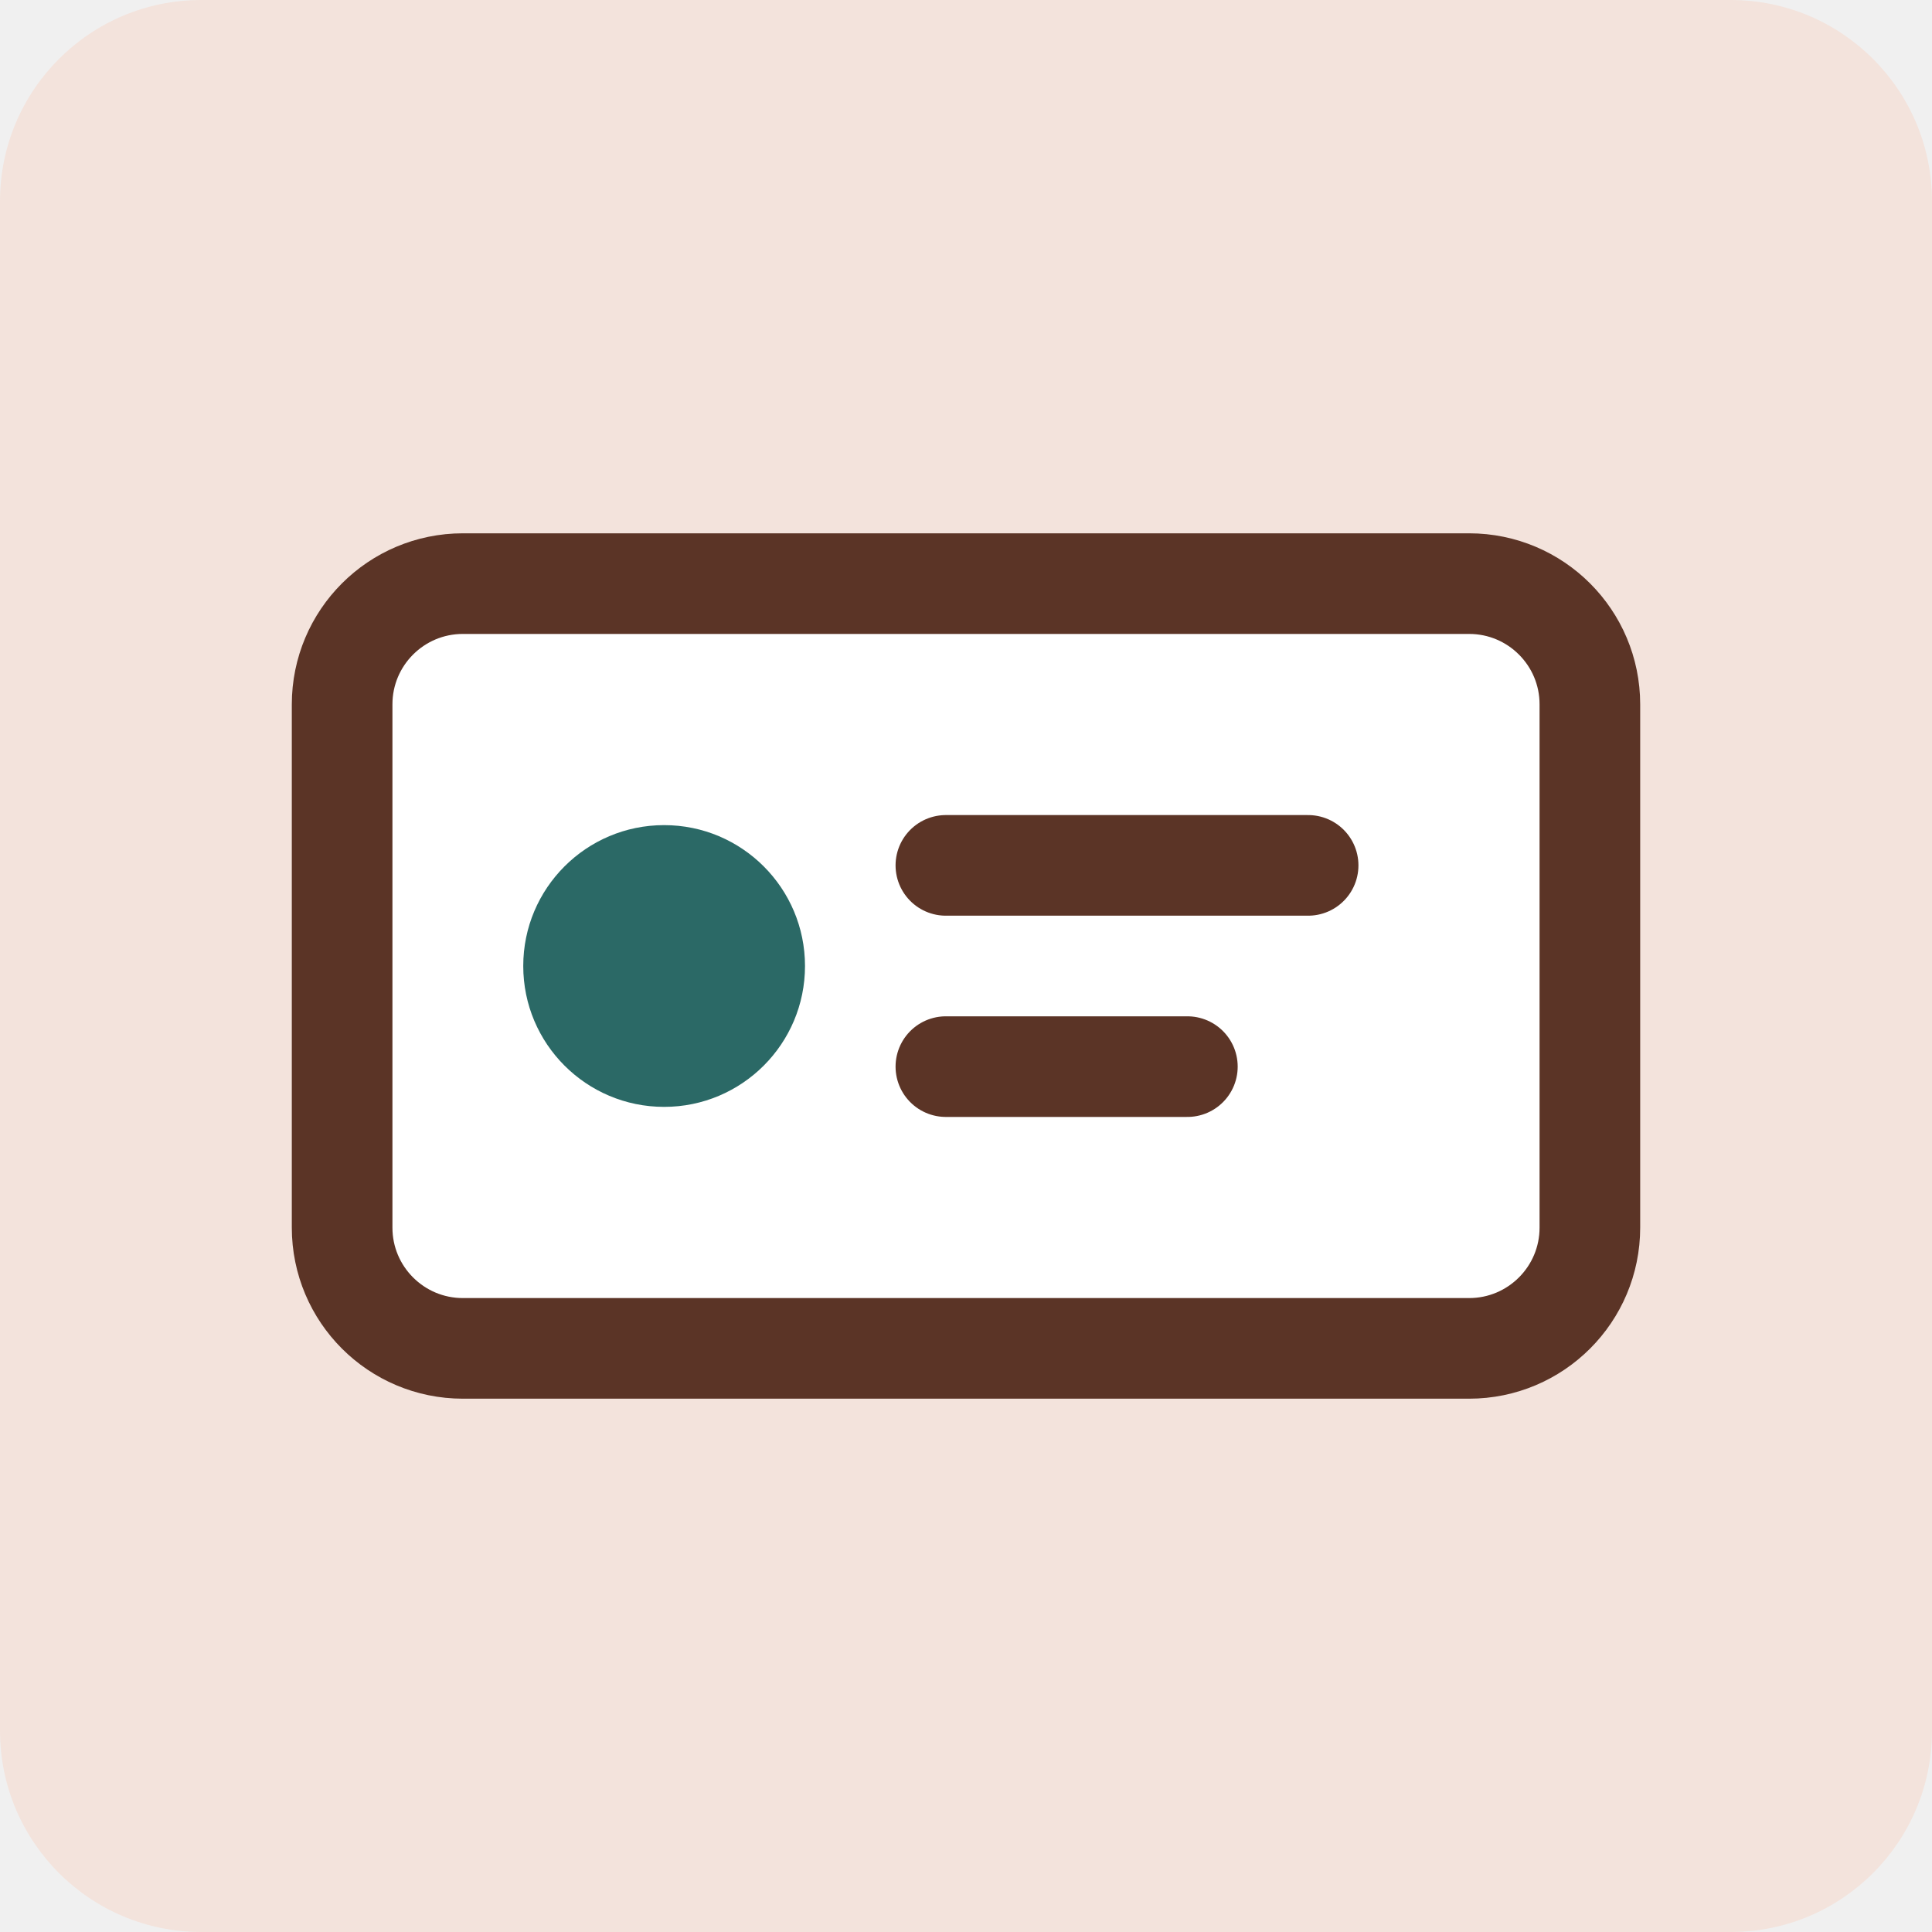
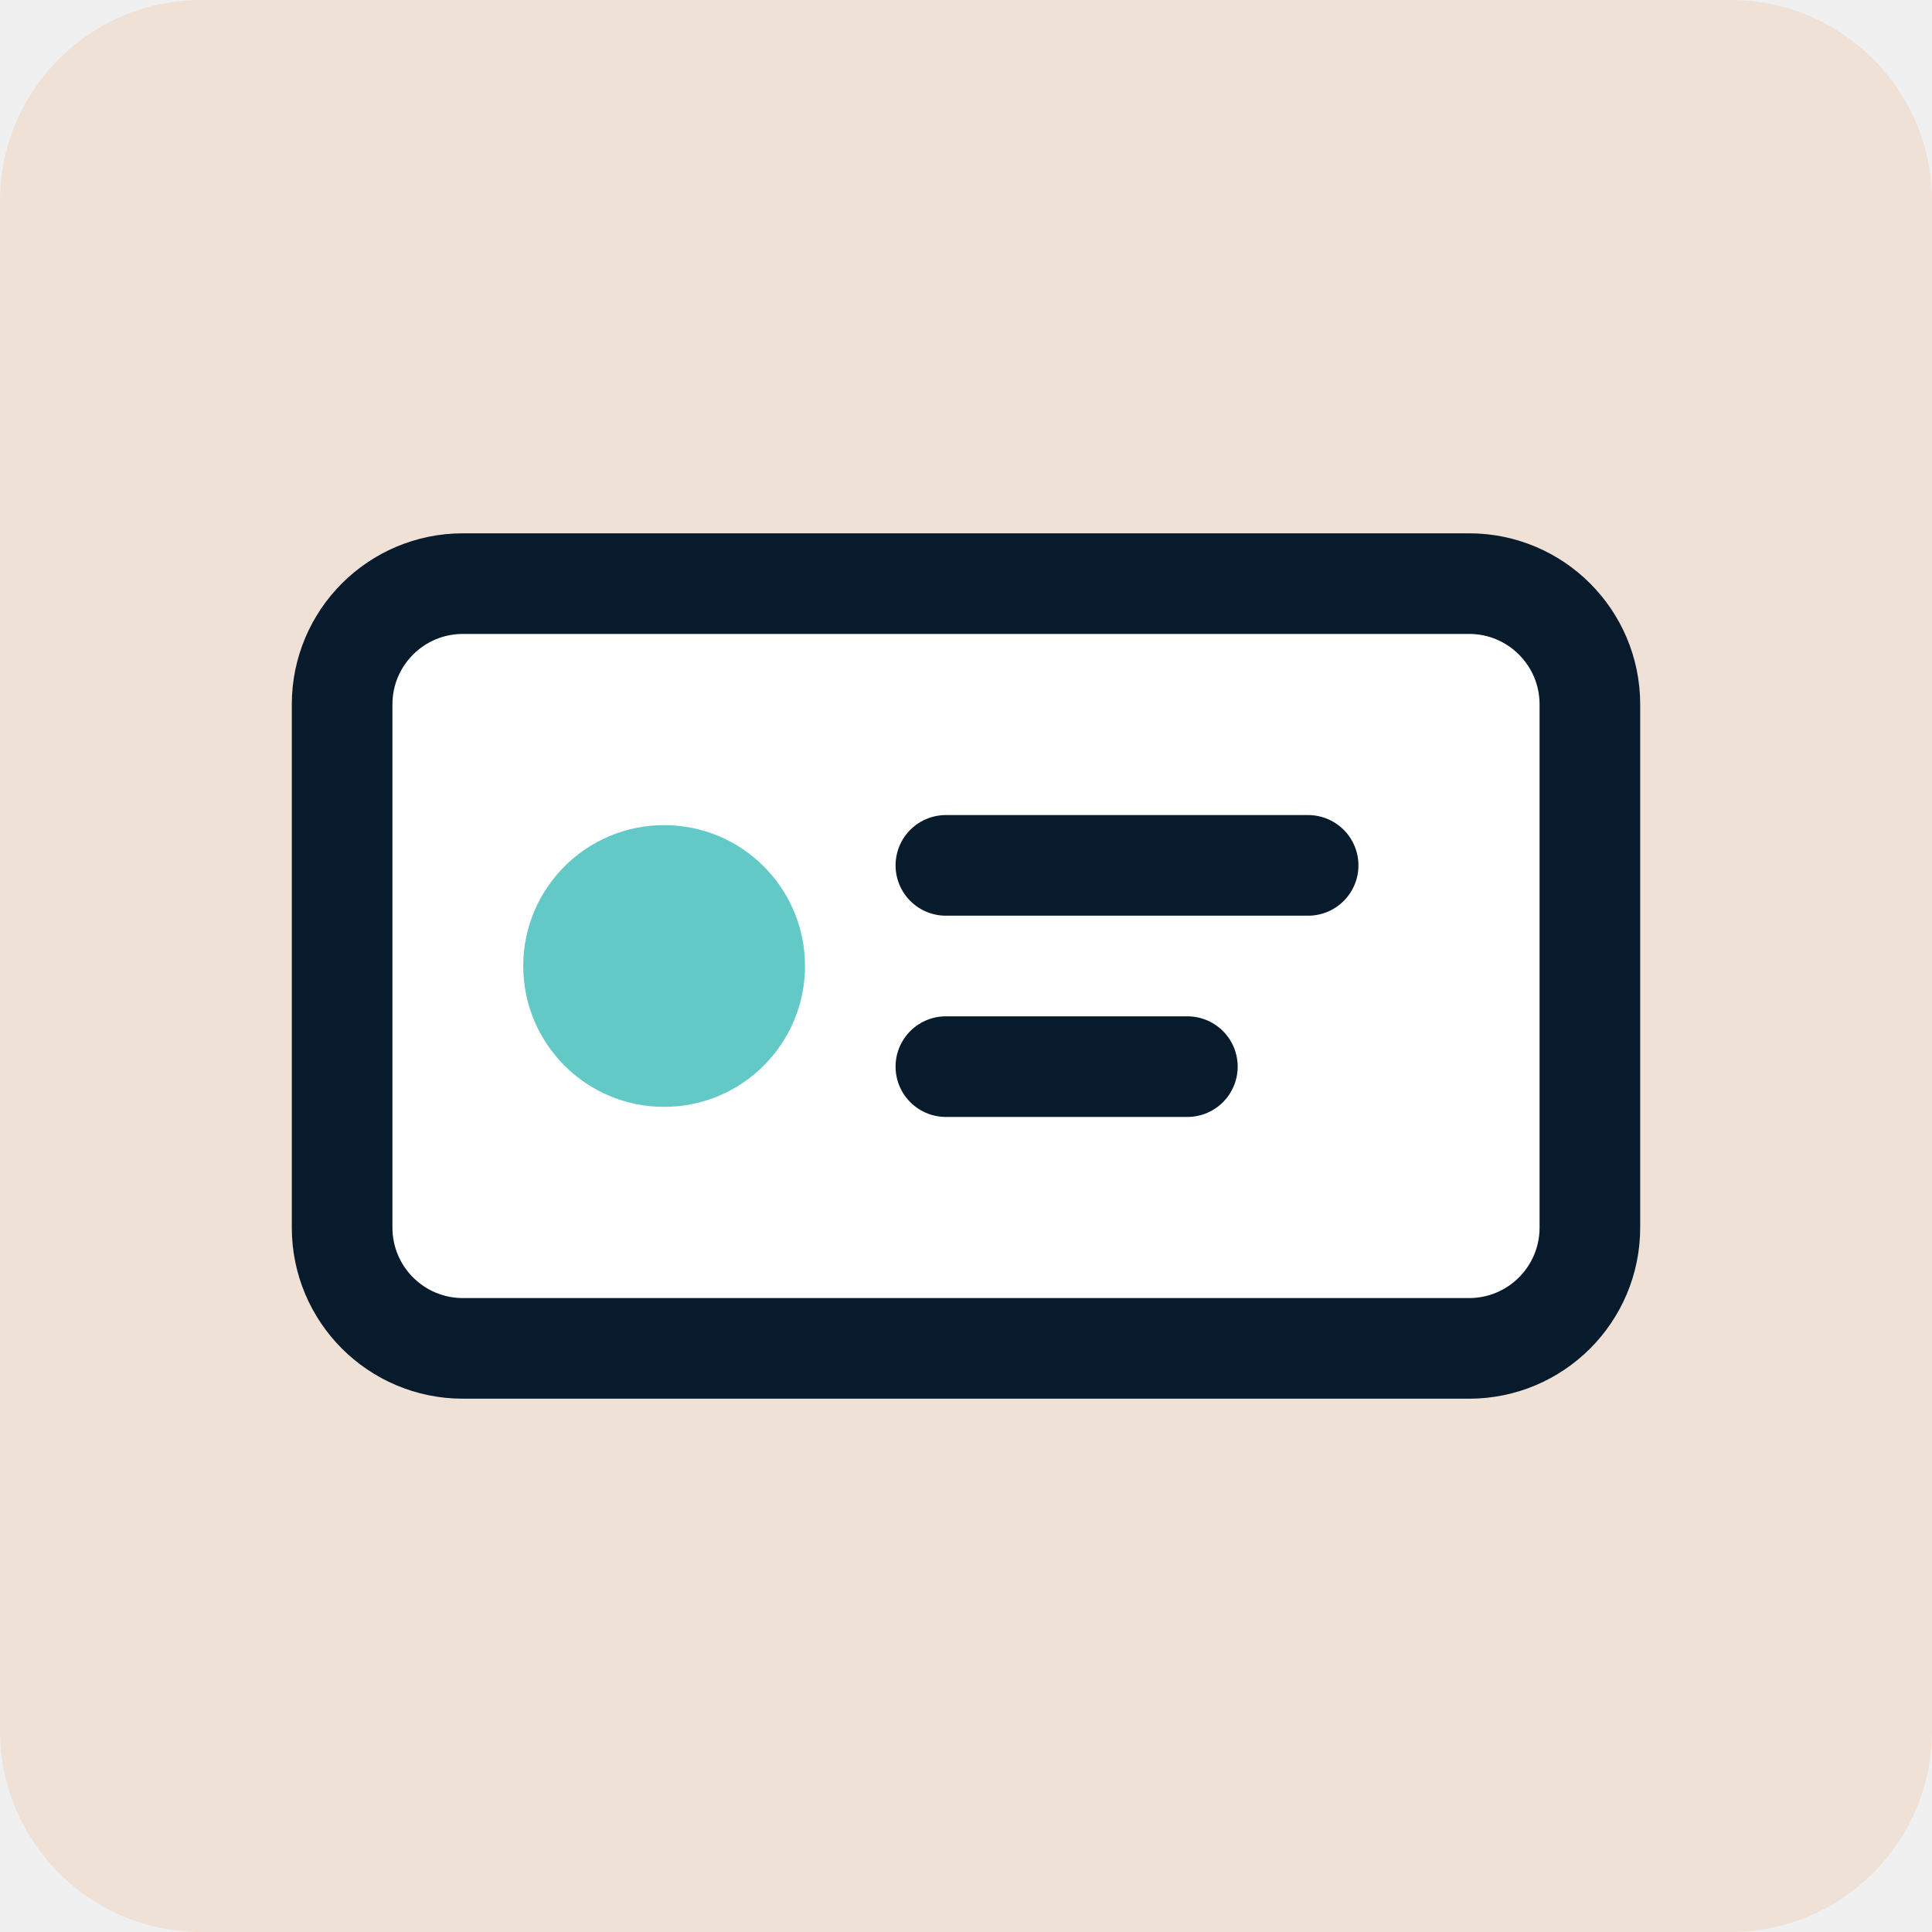
<svg xmlns="http://www.w3.org/2000/svg" viewBox="0 0 96 96" role="img" aria-labelledby="title">
-   <rect width="96" height="96" rx="10" fill="#f3e3dc" />
-   <rect x="17" y="29" width="62" height="38" rx="6" fill="#fff" stroke="#5b3426" stroke-width="5" />
-   <circle cx="33" cy="48" r="7" fill="#2b6966" />
-   <path d="M47 43h18M47 53h12" stroke="#5b3426" stroke-width="5" stroke-linecap="round" />
+   <rect width="96" height="96" rx="10" fill="#efe1d6" />
+   <rect x="17" y="29" width="62" height="38" rx="6" fill="#fff" stroke="#071b2c" stroke-width="5" />
+   <circle cx="33" cy="48" r="7" fill="#62c9c7" />
+   <path d="M47 43h18M47 53h12" stroke="#071b2c" stroke-width="5" stroke-linecap="round" />
</svg>
